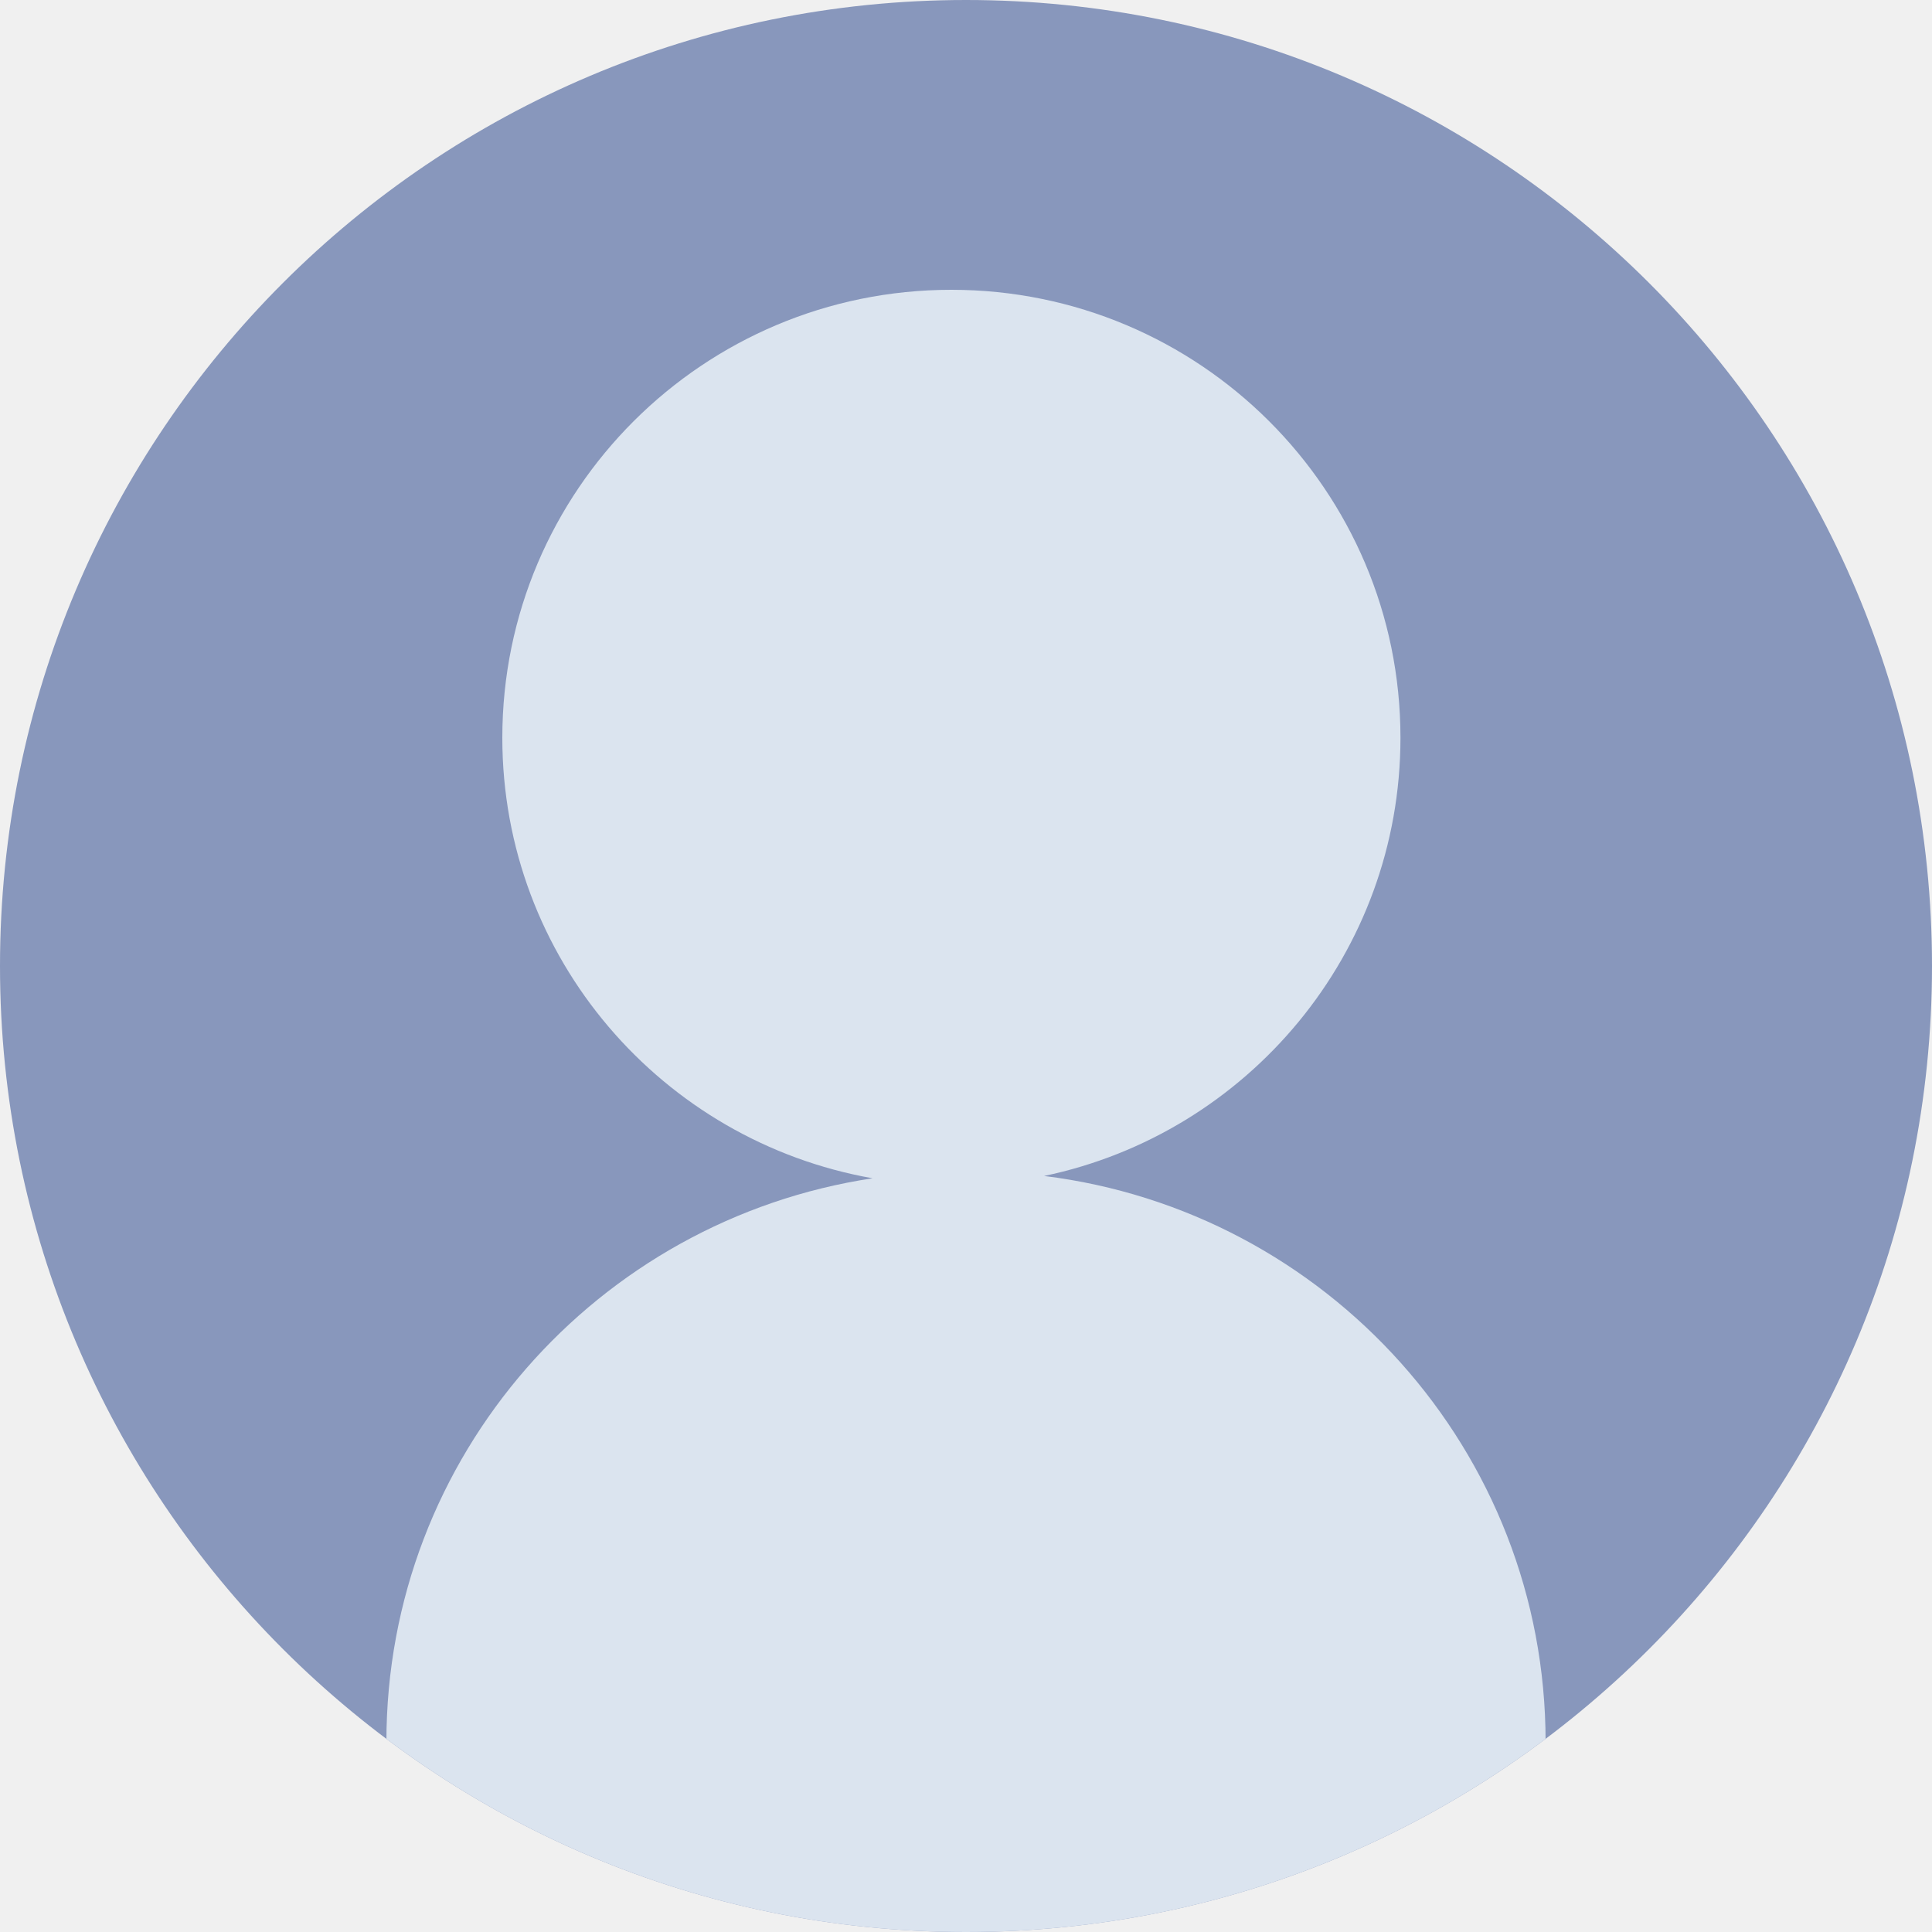
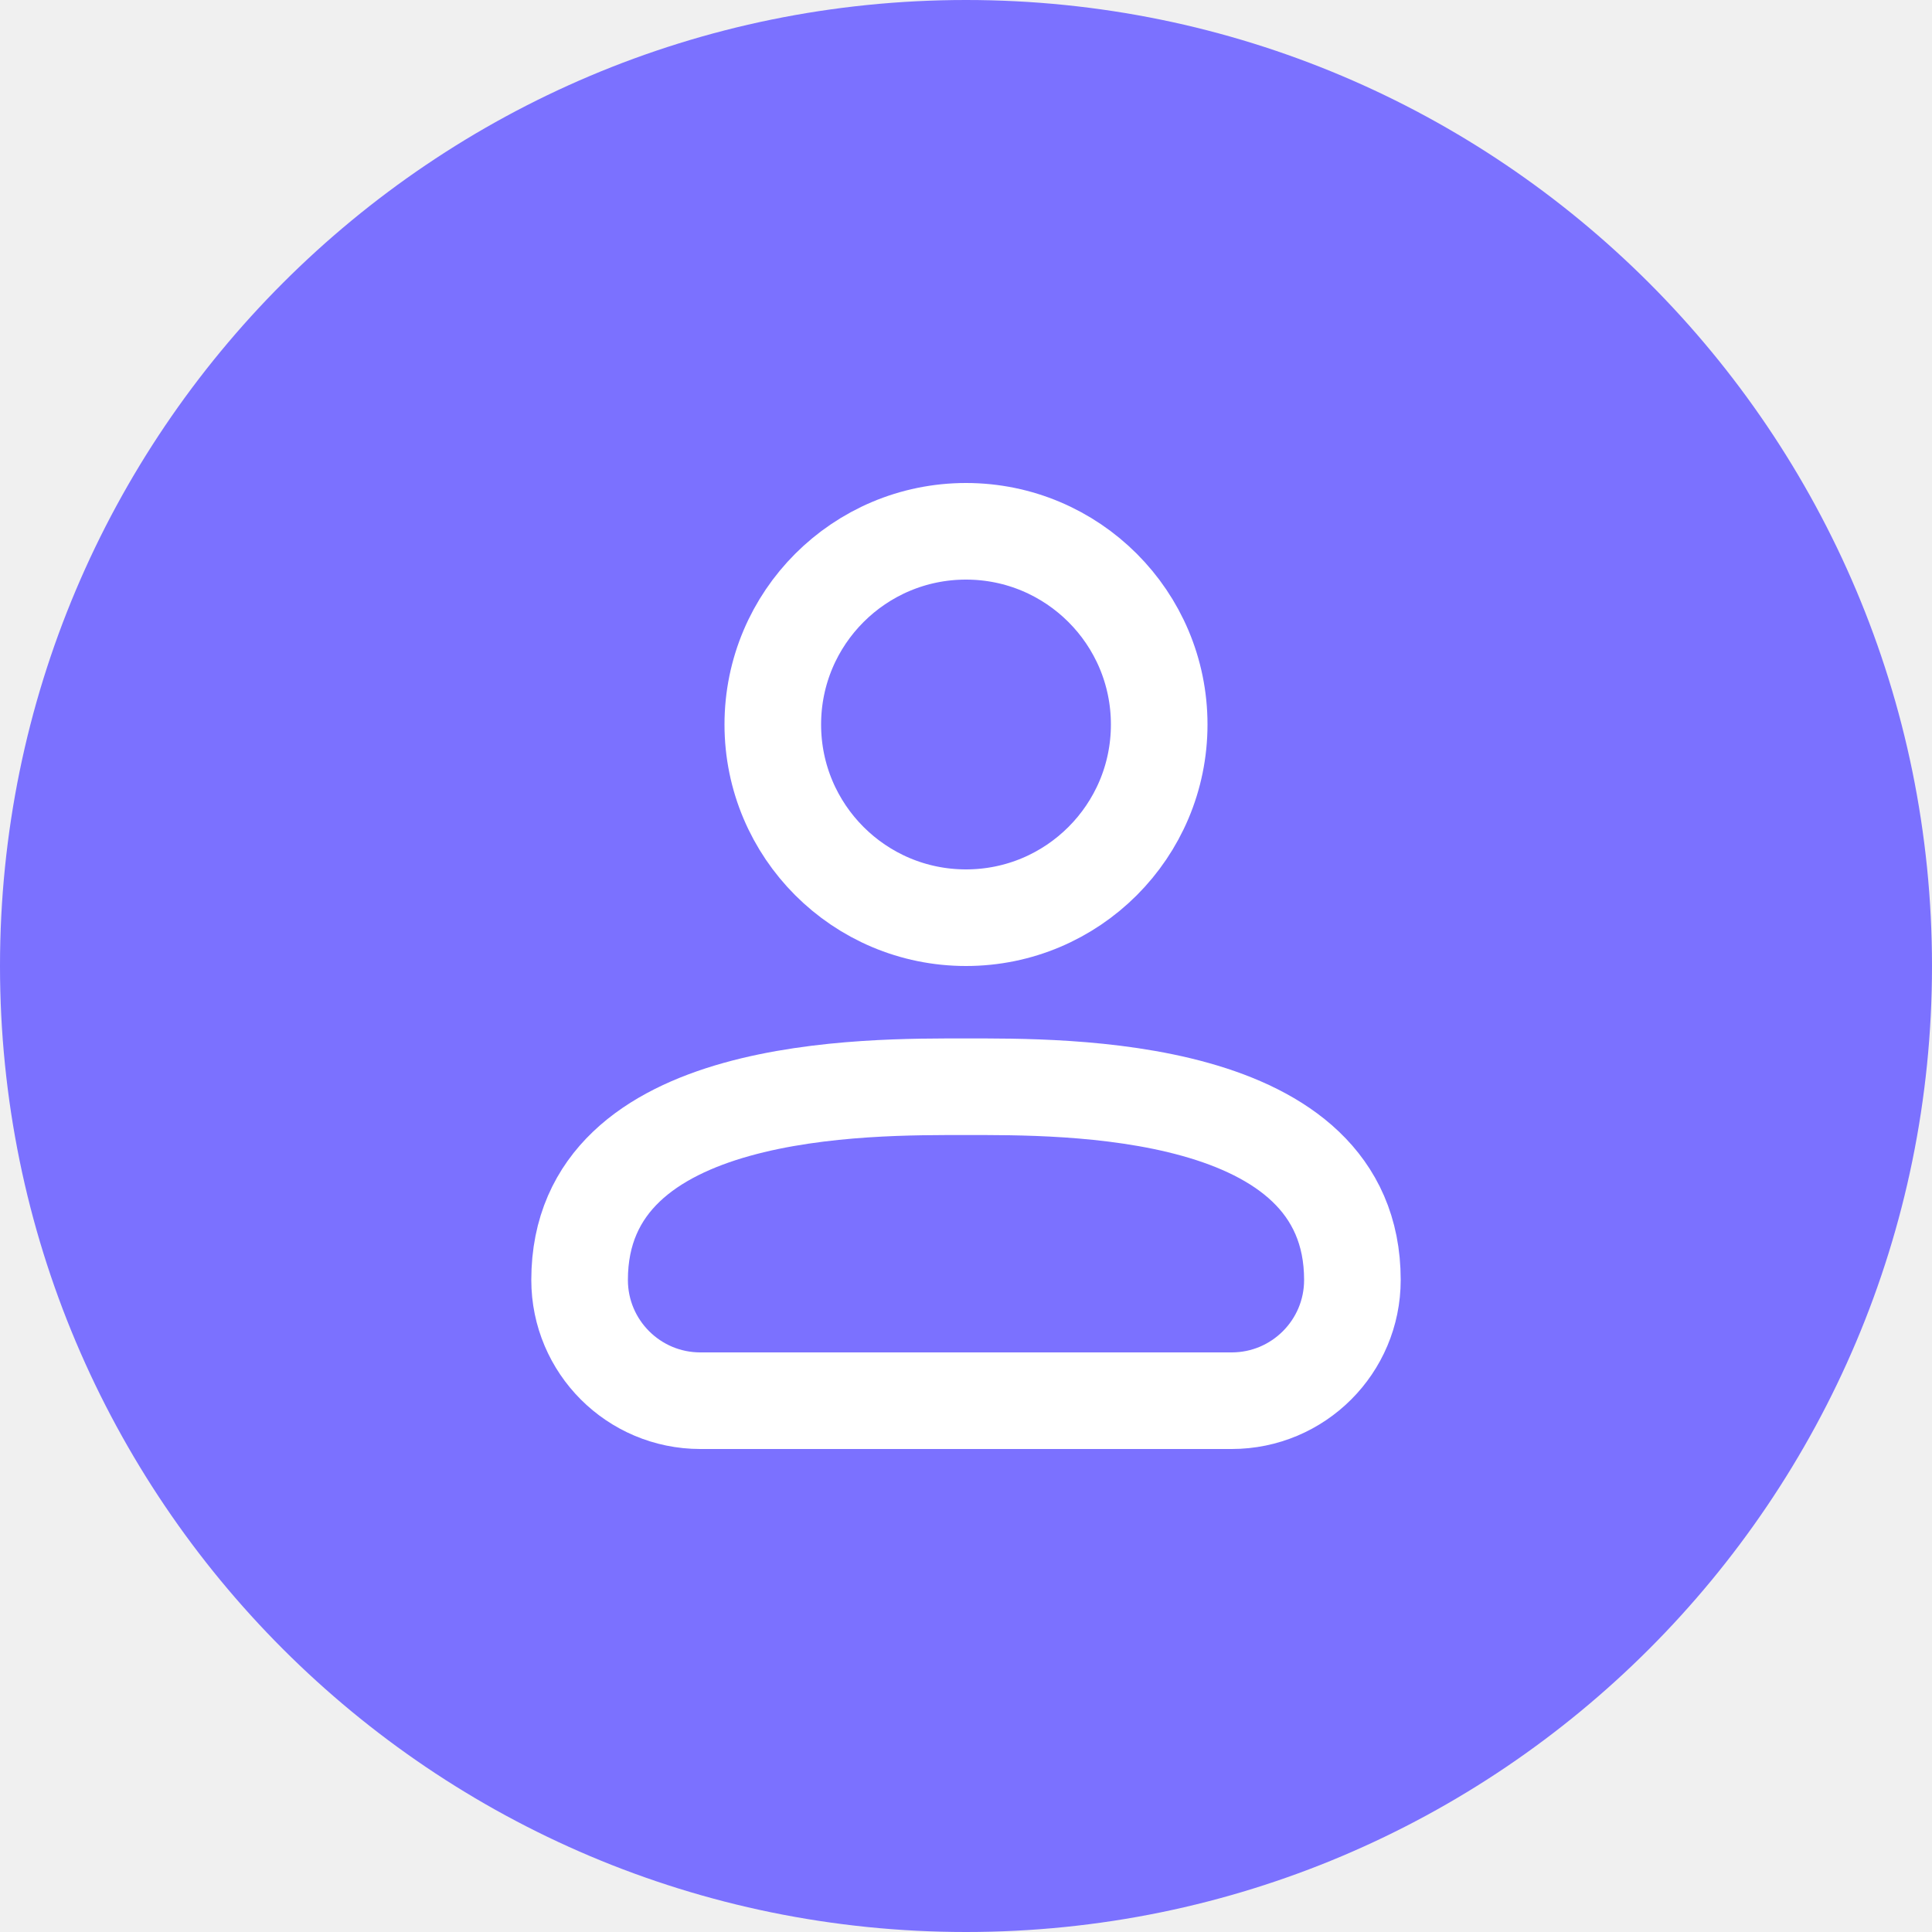
<svg xmlns="http://www.w3.org/2000/svg" width="40" height="40" viewBox="0 0 40 40" fill="none">
-   <circle cx="20" cy="20" r="20" fill="#8897BC" />
-   <mask id="mask0_9_129" style="mask-type:alpha" maskUnits="userSpaceOnUse" x="0" y="0" width="40" height="40">
-     <circle cx="20" cy="20" r="20" fill="#01080E" />
-   </mask>
-   <g mask="url(#mask0_9_129)">
-     <path d="M21.617 24.347C25.831 23.466 28.995 19.739 28.995 15.274C28.995 10.152 24.832 6 19.697 6C14.563 6 10.4 10.152 10.4 15.274C10.4 19.839 13.711 23.626 18.066 24.395C12.37 25.254 8 30.143 8 36.064V41H32V36.064C32 30.034 27.465 25.07 21.616 24.347H21.617Z" fill="#DBE4EF" />
+   <g id="Perfil UsuÃ¡rio">
+     <circle id="Ellipse 4" cx="20" cy="20" r="20" fill="#7B71FF" />
+     <g id="shape">
+       <path d="M25.5 29H14.5C13.119 29 12 27.881 12 26.5C12 22.419 18 22.5 20 22.5C22 22.5 28 22.419 28 26.5C28 27.881 26.881 29 25.5 29Z" stroke="white" stroke-width="2" stroke-linecap="round" stroke-linejoin="round" />
+       <path d="M20 19C22.209 19 24 17.209 24 15C24 12.791 22.209 11 20 11C17.791 11 16 12.791 16 15C16 17.209 17.791 19 20 19Z" stroke="white" stroke-width="2" stroke-linecap="round" stroke-linejoin="round" />
+     </g>
  </g>
</svg>
